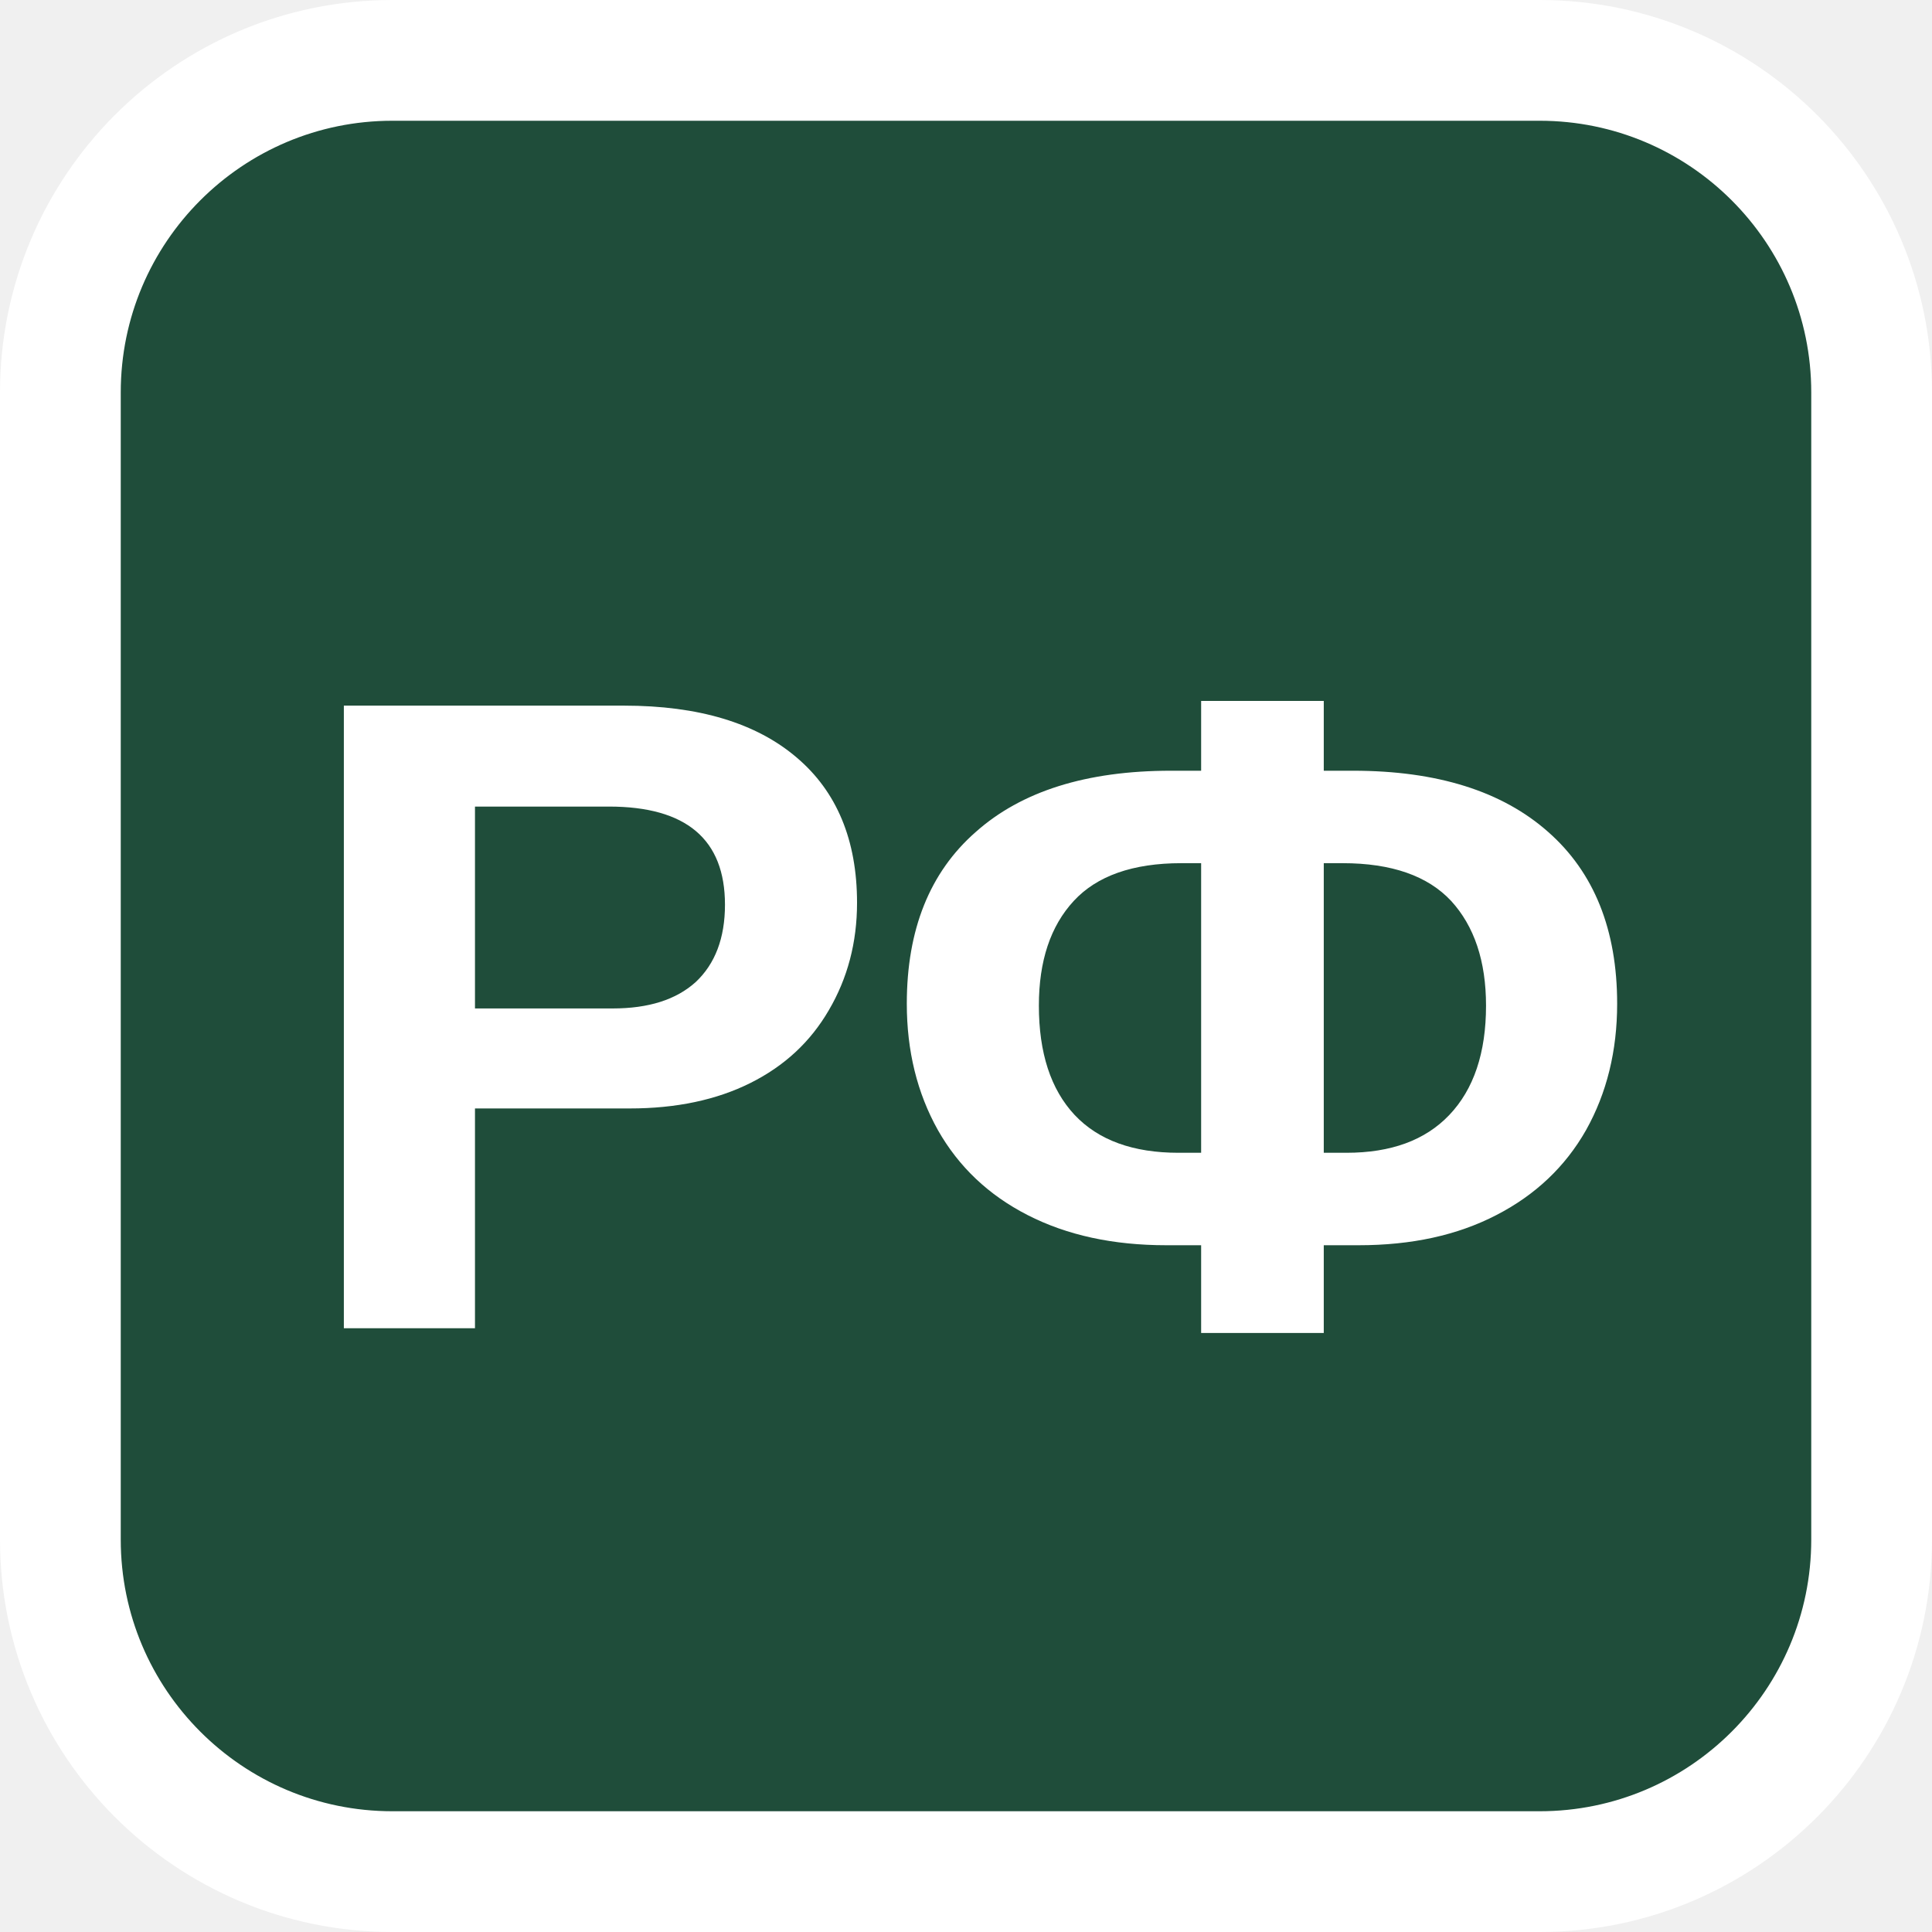
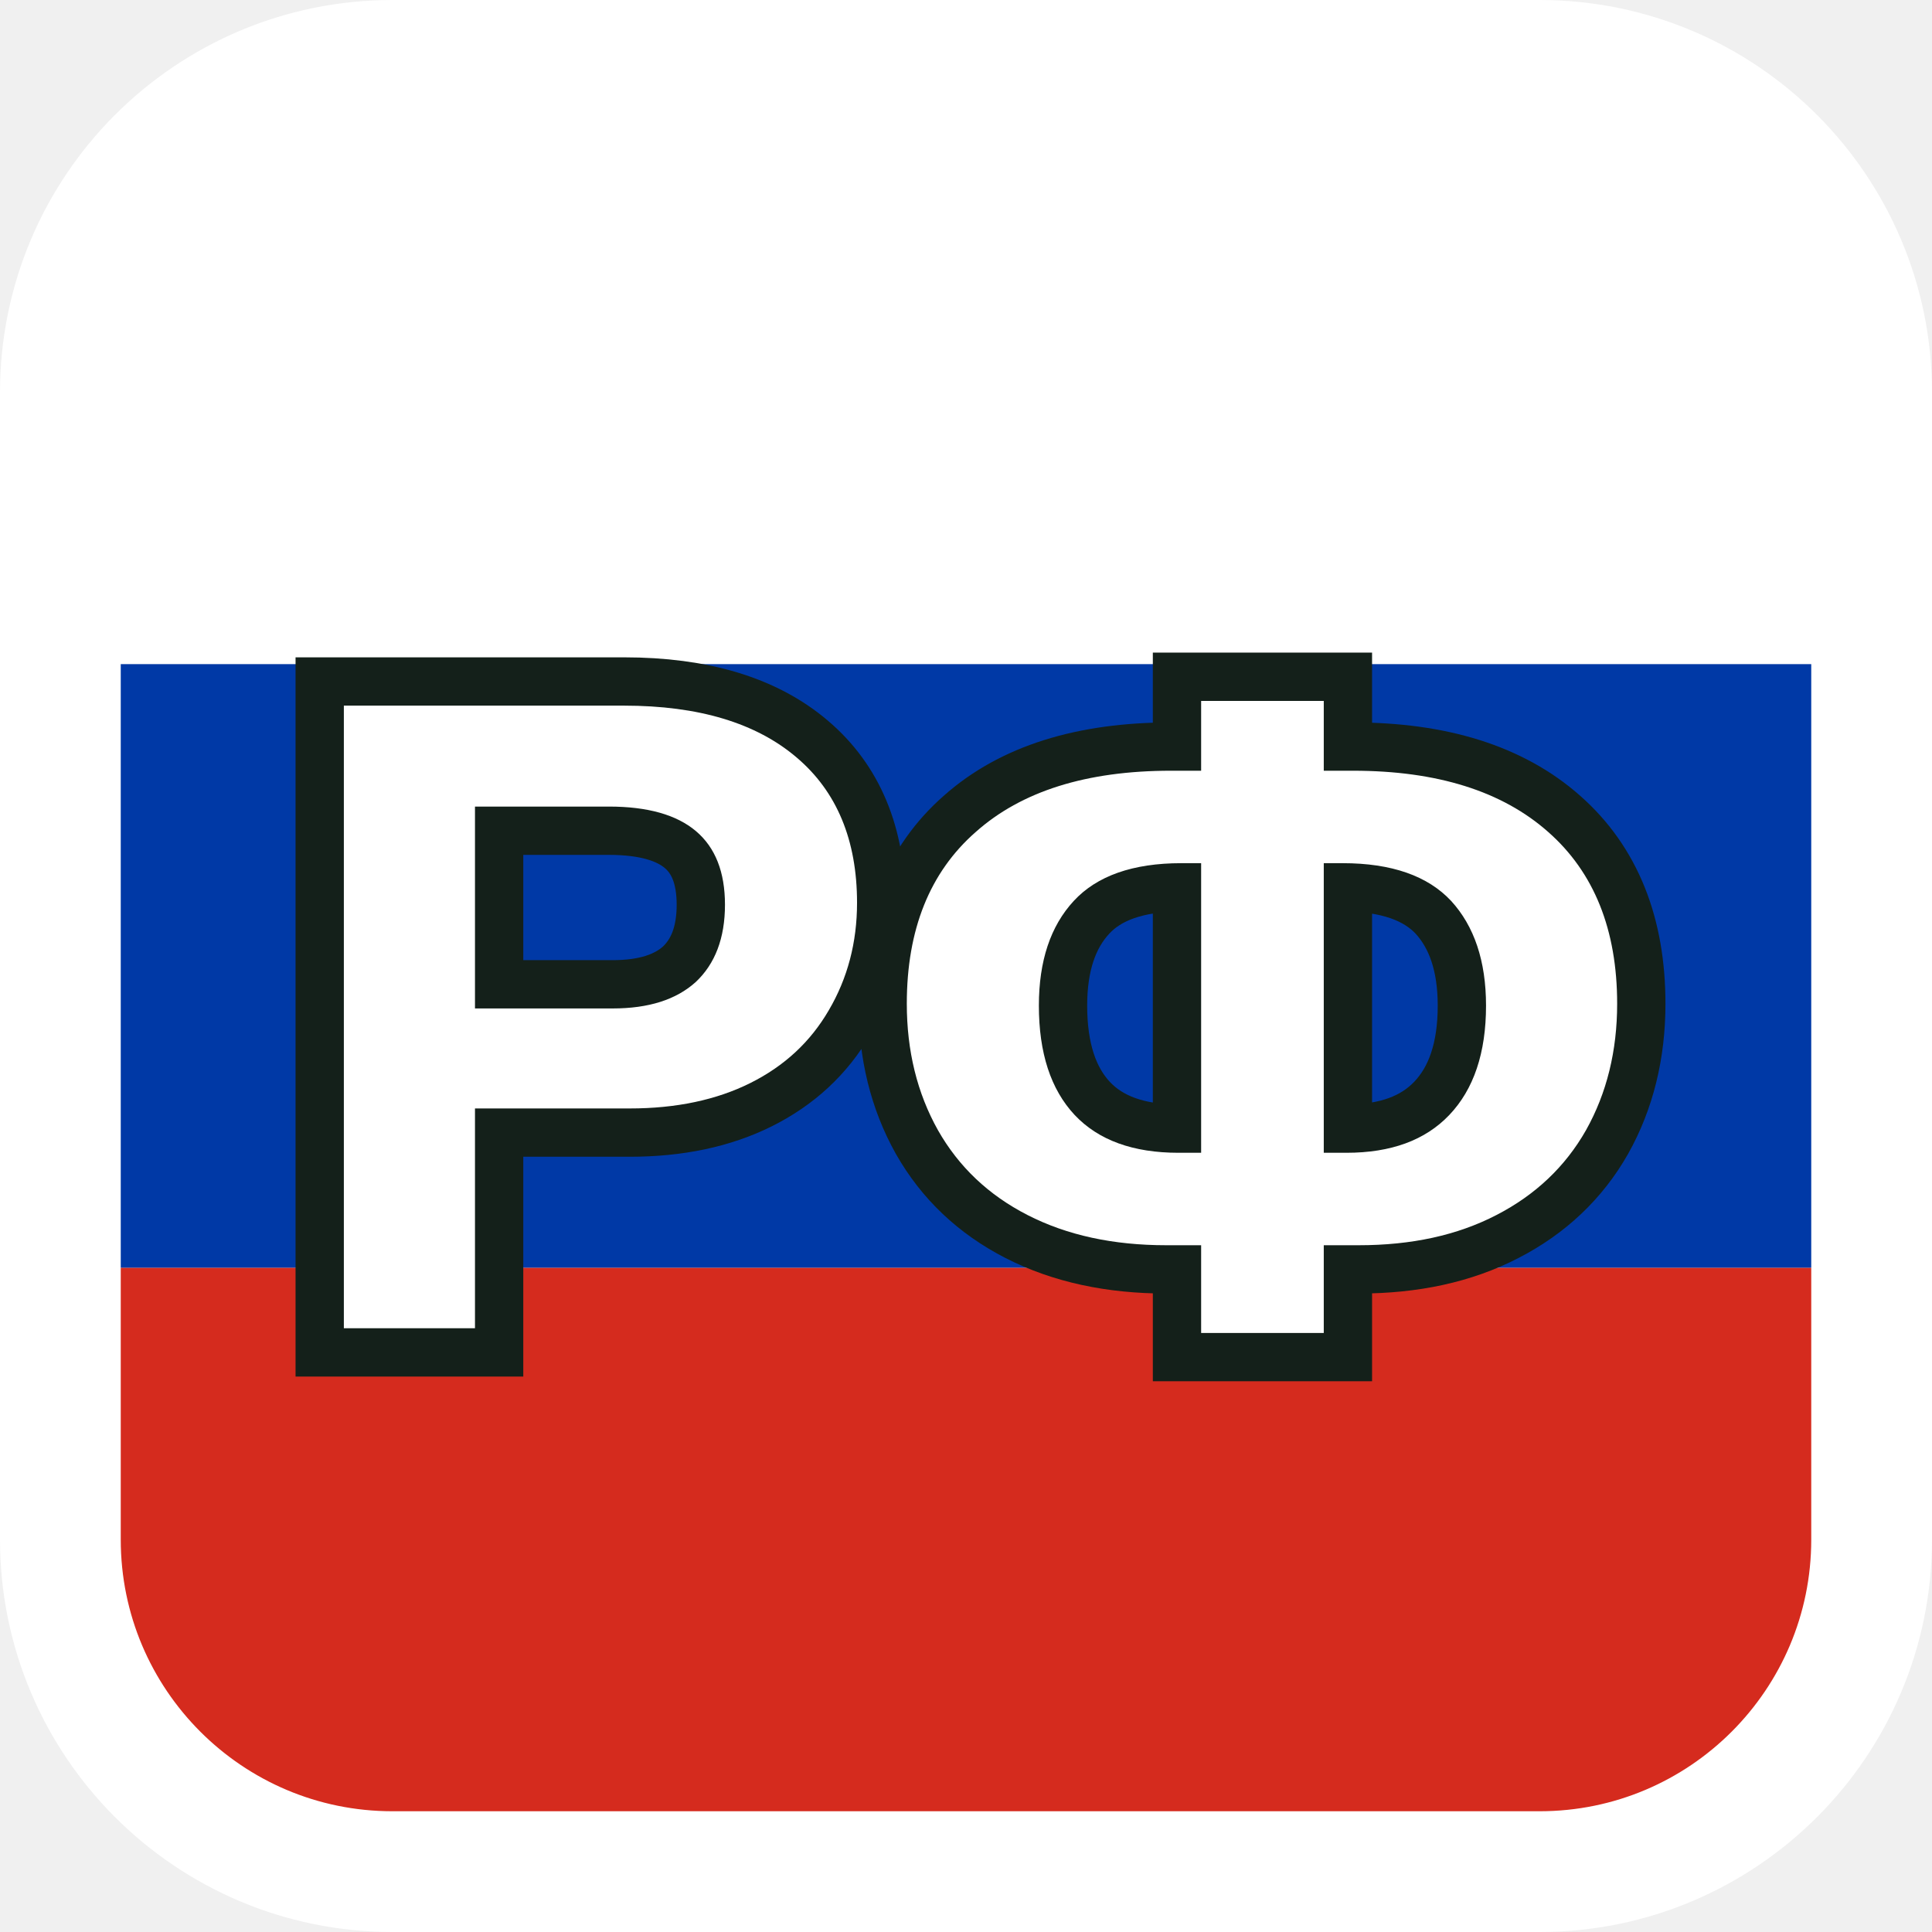
<svg xmlns="http://www.w3.org/2000/svg" viewBox="0 0 32 32">
-   <rect x="1" y="1" width="30" height="30" rx="5.5" fill="#1F4D3A" stroke="#FFFFFF" stroke-width="2" />
-   <text x="16" y="22" text-anchor="middle" font-family="Arial, Helvetica, sans-serif" font-weight="700" font-size="15" fill="#FFFFFF">РФ</text>
+   <defs>
+     <clipPath id="c">
+       <rect x="1" y="1" width="30" height="30" rx="5.5" />
+     </clipPath>
+   </defs>
+   <g clip-path="url(#c)">
+     <rect x="0" y="0" width="32" height="11" fill="#FFFFFF" />
+     <rect x="0" y="11" width="32" height="10" fill="#0039A6" />
+     <rect x="0" y="21" width="32" height="11" fill="#D52B1E" />
+   </g>
+   <rect x="1" y="1" width="30" height="30" rx="5.5" fill="none" stroke="#FFFFFF" stroke-width="2" />
+   <text x="16" y="22" text-anchor="middle" font-family="Arial, Helvetica, sans-serif" font-weight="700" font-size="15" fill="#FFFFFF" stroke="#14201A" stroke-width="1.6" paint-order="stroke">РФ</text>
</svg>
